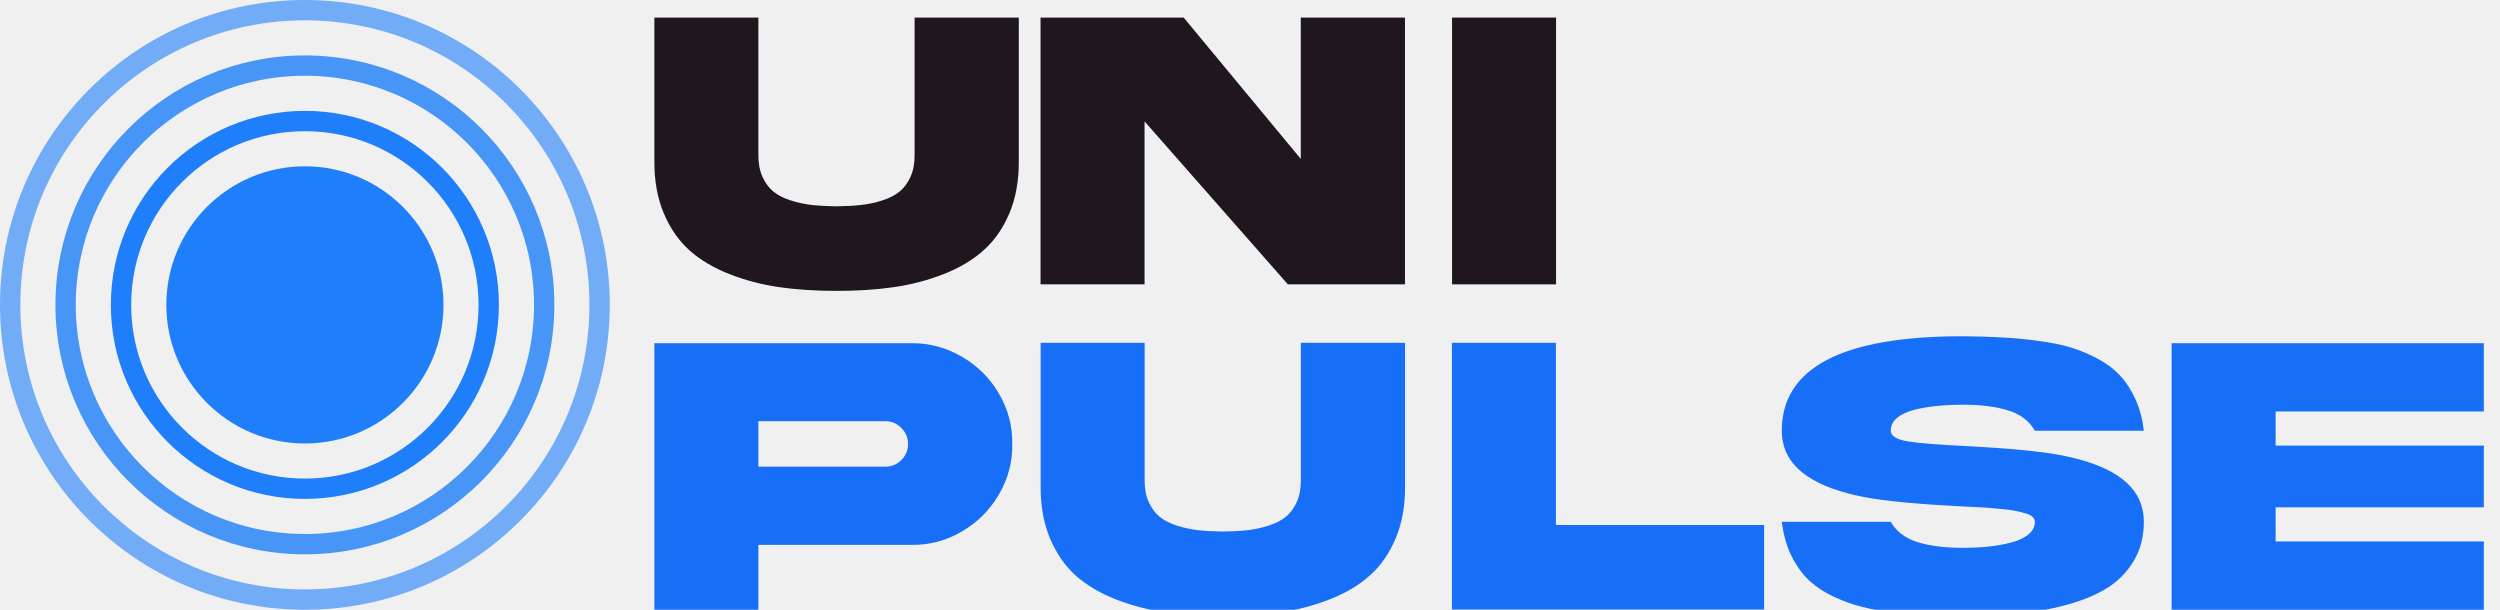
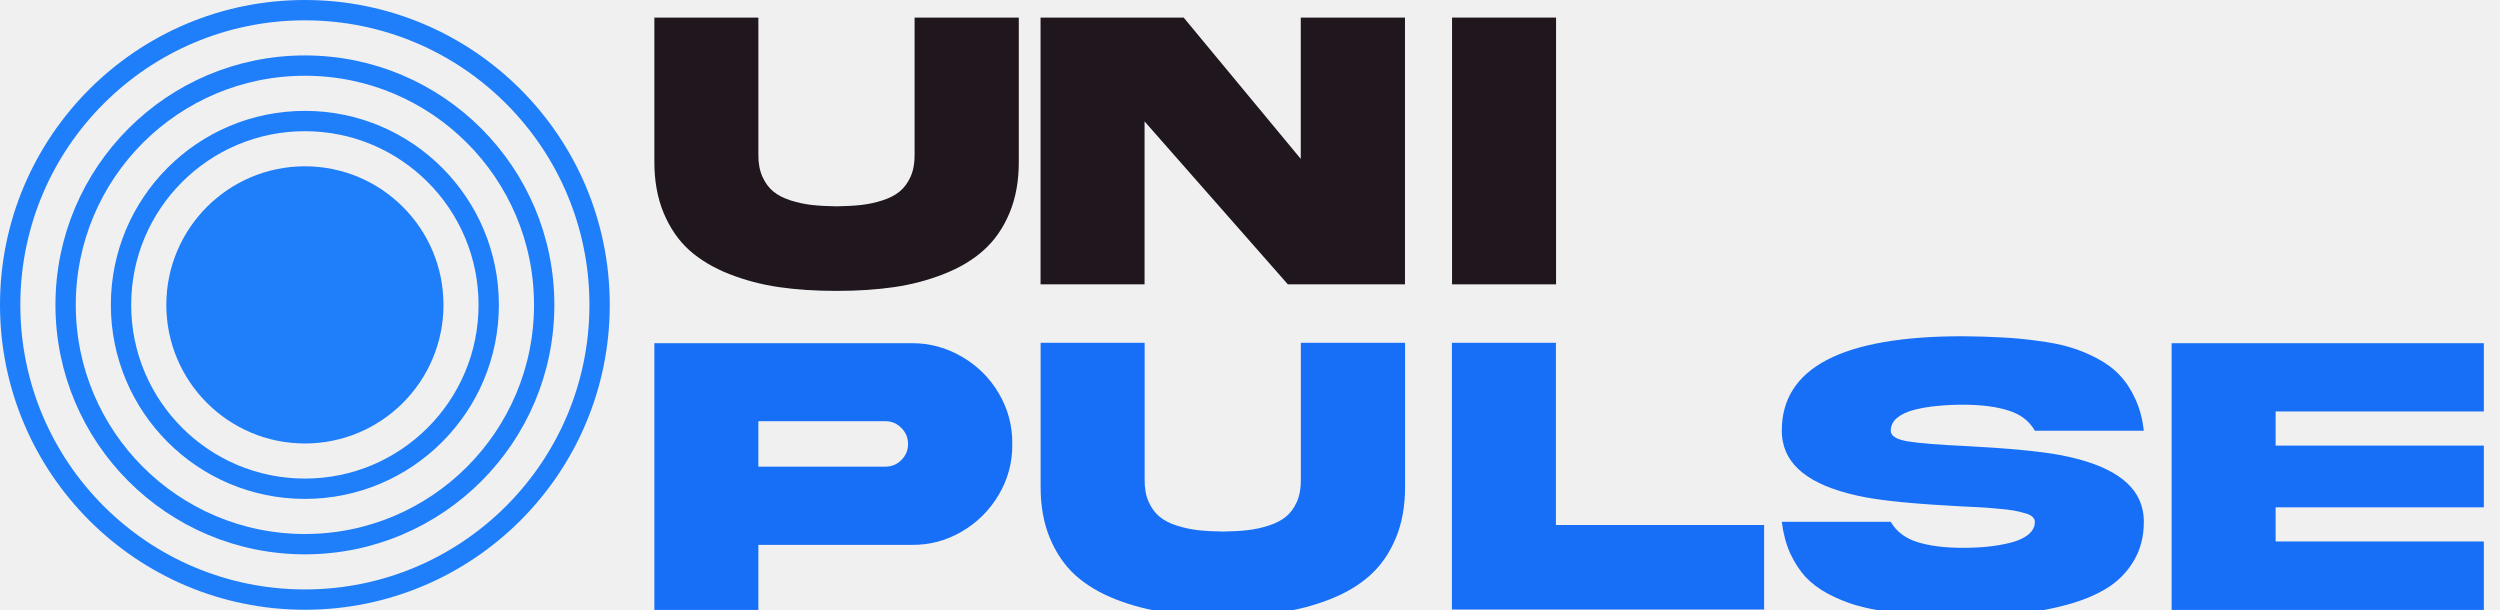
<svg xmlns="http://www.w3.org/2000/svg" width="123" height="30" viewBox="0 0 123 30" fill="none">
-   <g clip-path="url(#clip0_2_1353)">
+   <g clipPath="url(#clip0_2_1353)">
    <path d="M37.312 22.959H43.562C43.868 22.959 44.129 22.852 44.344 22.637C44.565 22.415 44.676 22.152 44.676 21.846C44.676 21.533 44.565 21.27 44.344 21.055C44.129 20.833 43.868 20.723 43.562 20.723H37.312V22.959ZM32.195 16.885H44.842C45.727 16.878 46.554 17.1 47.322 17.549C48.09 17.991 48.699 18.597 49.148 19.365C49.598 20.134 49.816 20.96 49.803 21.846C49.816 22.731 49.598 23.558 49.148 24.326C48.699 25.094 48.09 25.703 47.322 26.152C46.554 26.602 45.727 26.82 44.842 26.807H37.312V30.01H32.195V16.885ZM64.002 23.594V16.865H69.129V23.916C69.135 24.88 68.982 25.736 68.67 26.484C68.357 27.227 67.934 27.835 67.4 28.311C66.873 28.786 66.219 29.176 65.438 29.482C64.663 29.788 63.846 30.003 62.986 30.127C62.133 30.251 61.193 30.312 60.164 30.312C59.135 30.312 58.191 30.251 57.332 30.127C56.479 30.003 55.662 29.788 54.881 29.482C54.106 29.176 53.452 28.786 52.918 28.311C52.391 27.835 51.971 27.227 51.658 26.484C51.346 25.736 51.193 24.88 51.199 23.916V16.865H56.316V23.594C56.31 24.01 56.375 24.375 56.512 24.688C56.648 24.994 56.828 25.238 57.049 25.42C57.27 25.602 57.553 25.749 57.898 25.859C58.25 25.97 58.598 26.045 58.943 26.084C59.295 26.123 59.702 26.146 60.164 26.152C60.626 26.146 61.03 26.123 61.375 26.084C61.727 26.045 62.075 25.97 62.42 25.859C62.765 25.749 63.048 25.602 63.27 25.42C63.491 25.238 63.67 24.994 63.807 24.688C63.943 24.375 64.008 24.01 64.002 23.594ZM71.434 16.865H76.551V25.83H86.795V29.99H71.434V16.865ZM93.025 21.191C93.025 21.452 93.312 21.628 93.885 21.719C94.458 21.81 95.389 21.885 96.678 21.943C98.807 22.054 100.376 22.204 101.385 22.393C103.8 22.855 105.145 23.756 105.418 25.098C105.457 25.28 105.477 25.472 105.477 25.674C105.477 26.403 105.311 27.044 104.979 27.598C104.653 28.145 104.22 28.587 103.68 28.926C103.139 29.264 102.475 29.541 101.688 29.756C100.9 29.971 100.096 30.117 99.275 30.195C98.455 30.273 97.553 30.312 96.57 30.312C95.854 30.312 95.213 30.296 94.647 30.264C94.08 30.238 93.491 30.182 92.879 30.098C92.273 30.013 91.74 29.902 91.277 29.766C90.822 29.629 90.372 29.443 89.93 29.209C89.493 28.975 89.126 28.698 88.826 28.379C88.533 28.053 88.283 27.666 88.074 27.217C87.872 26.761 87.736 26.247 87.664 25.674H93.025C93.299 26.149 93.735 26.481 94.334 26.67C94.939 26.859 95.685 26.953 96.57 26.953C97.007 26.953 97.417 26.934 97.801 26.895C98.191 26.855 98.566 26.79 98.924 26.699C99.288 26.608 99.578 26.475 99.793 26.299C100.008 26.123 100.115 25.915 100.115 25.674C100.115 25.583 100.076 25.501 99.998 25.43C99.92 25.352 99.79 25.29 99.607 25.244C99.432 25.192 99.253 25.15 99.07 25.117C98.894 25.085 98.641 25.055 98.309 25.029C97.983 24.997 97.7 24.974 97.459 24.961C97.225 24.948 96.893 24.932 96.463 24.912C94.334 24.801 92.765 24.652 91.756 24.463C89.341 24.001 87.996 23.099 87.723 21.758C87.684 21.576 87.664 21.387 87.664 21.191C87.664 18.092 90.633 16.543 96.57 16.543C97.293 16.549 97.934 16.569 98.494 16.602C99.054 16.628 99.64 16.683 100.252 16.768C100.87 16.846 101.408 16.953 101.863 17.09C102.319 17.227 102.765 17.412 103.201 17.646C103.644 17.881 104.012 18.158 104.305 18.477C104.604 18.796 104.858 19.186 105.066 19.648C105.275 20.104 105.411 20.619 105.477 21.191H100.115C99.842 20.71 99.406 20.378 98.807 20.195C98.214 20.006 97.469 19.912 96.57 19.912C96.128 19.912 95.714 19.932 95.33 19.971C94.953 20.003 94.578 20.065 94.207 20.156C93.842 20.247 93.553 20.381 93.338 20.557C93.13 20.732 93.025 20.944 93.025 21.191ZM106.844 30.01V16.885H122.205V20.244H111.961V21.924H122.205V24.961H111.961V26.641H122.205V30.01H106.844Z" fill="#166FF6" />
    <path d="M71.441 0.865H76.558V13.99H71.441V0.865Z" fill="#1F161E" />
    <path d="M63.998 7.818V0.865H69.125V13.99H63.363L56.312 5.973V13.99H51.195V0.865H58.236L63.998 7.818Z" fill="#1F161E" />
    <path d="M44.998 7.594V0.865H50.125V7.916C50.132 8.88 49.978 9.736 49.666 10.484C49.353 11.227 48.93 11.835 48.397 12.31C47.869 12.786 47.215 13.176 46.434 13.482C45.659 13.788 44.842 14.003 43.982 14.127C43.13 14.251 42.189 14.312 41.16 14.312C40.132 14.312 39.188 14.251 38.328 14.127C37.475 14.003 36.658 13.788 35.877 13.482C35.102 13.176 34.448 12.786 33.914 12.31C33.387 11.835 32.967 11.227 32.654 10.484C32.342 9.736 32.189 8.88 32.195 7.916V0.865H37.312V7.594C37.306 8.01 37.371 8.375 37.508 8.688C37.645 8.993 37.824 9.238 38.045 9.42C38.266 9.602 38.55 9.749 38.895 9.859C39.246 9.97 39.594 10.045 39.94 10.084C40.291 10.123 40.698 10.146 41.16 10.152C41.622 10.146 42.026 10.123 42.371 10.084C42.723 10.045 43.071 9.97 43.416 9.859C43.761 9.749 44.044 9.602 44.266 9.42C44.487 9.238 44.666 8.993 44.803 8.688C44.94 8.375 45.005 8.01 44.998 7.594Z" fill="#1F161E" />
    <path d="M21.819 15C21.819 18.766 18.766 21.819 15.001 21.819C11.235 21.819 8.183 18.766 8.183 15C8.183 11.235 11.235 8.182 15.001 8.182C18.766 8.182 21.819 11.235 21.819 15Z" fill="#1F7EFA" />
    <path d="M24.045 15C24.045 19.996 19.995 24.046 15 24.046C10.004 24.046 5.954 19.996 5.954 15C5.954 10.004 10.004 5.955 15 5.955C19.995 5.955 24.045 10.004 24.045 15Z" stroke="#1F7EFA" />
-     <circle cx="15.001" cy="15" r="11.773" stroke="#1F7EFA" stroke-opacity="0.8" />
-     <circle cx="15" cy="15" r="14.5" stroke="#1F7EFA" stroke-opacity="0.6" />
+     <circle cx="15.001" cy="15" r="11.773" stroke="#1F7EFA" strokeOpacity="0.8" />
+     <circle cx="15" cy="15" r="14.5" stroke="#1F7EFA" strokeOpacity="0.6" />
  </g>
  <defs>
    <clipPath id="clip0_2_1353">
      <rect width="123" height="30" fill="white" />
    </clipPath>
  </defs>
</svg>
